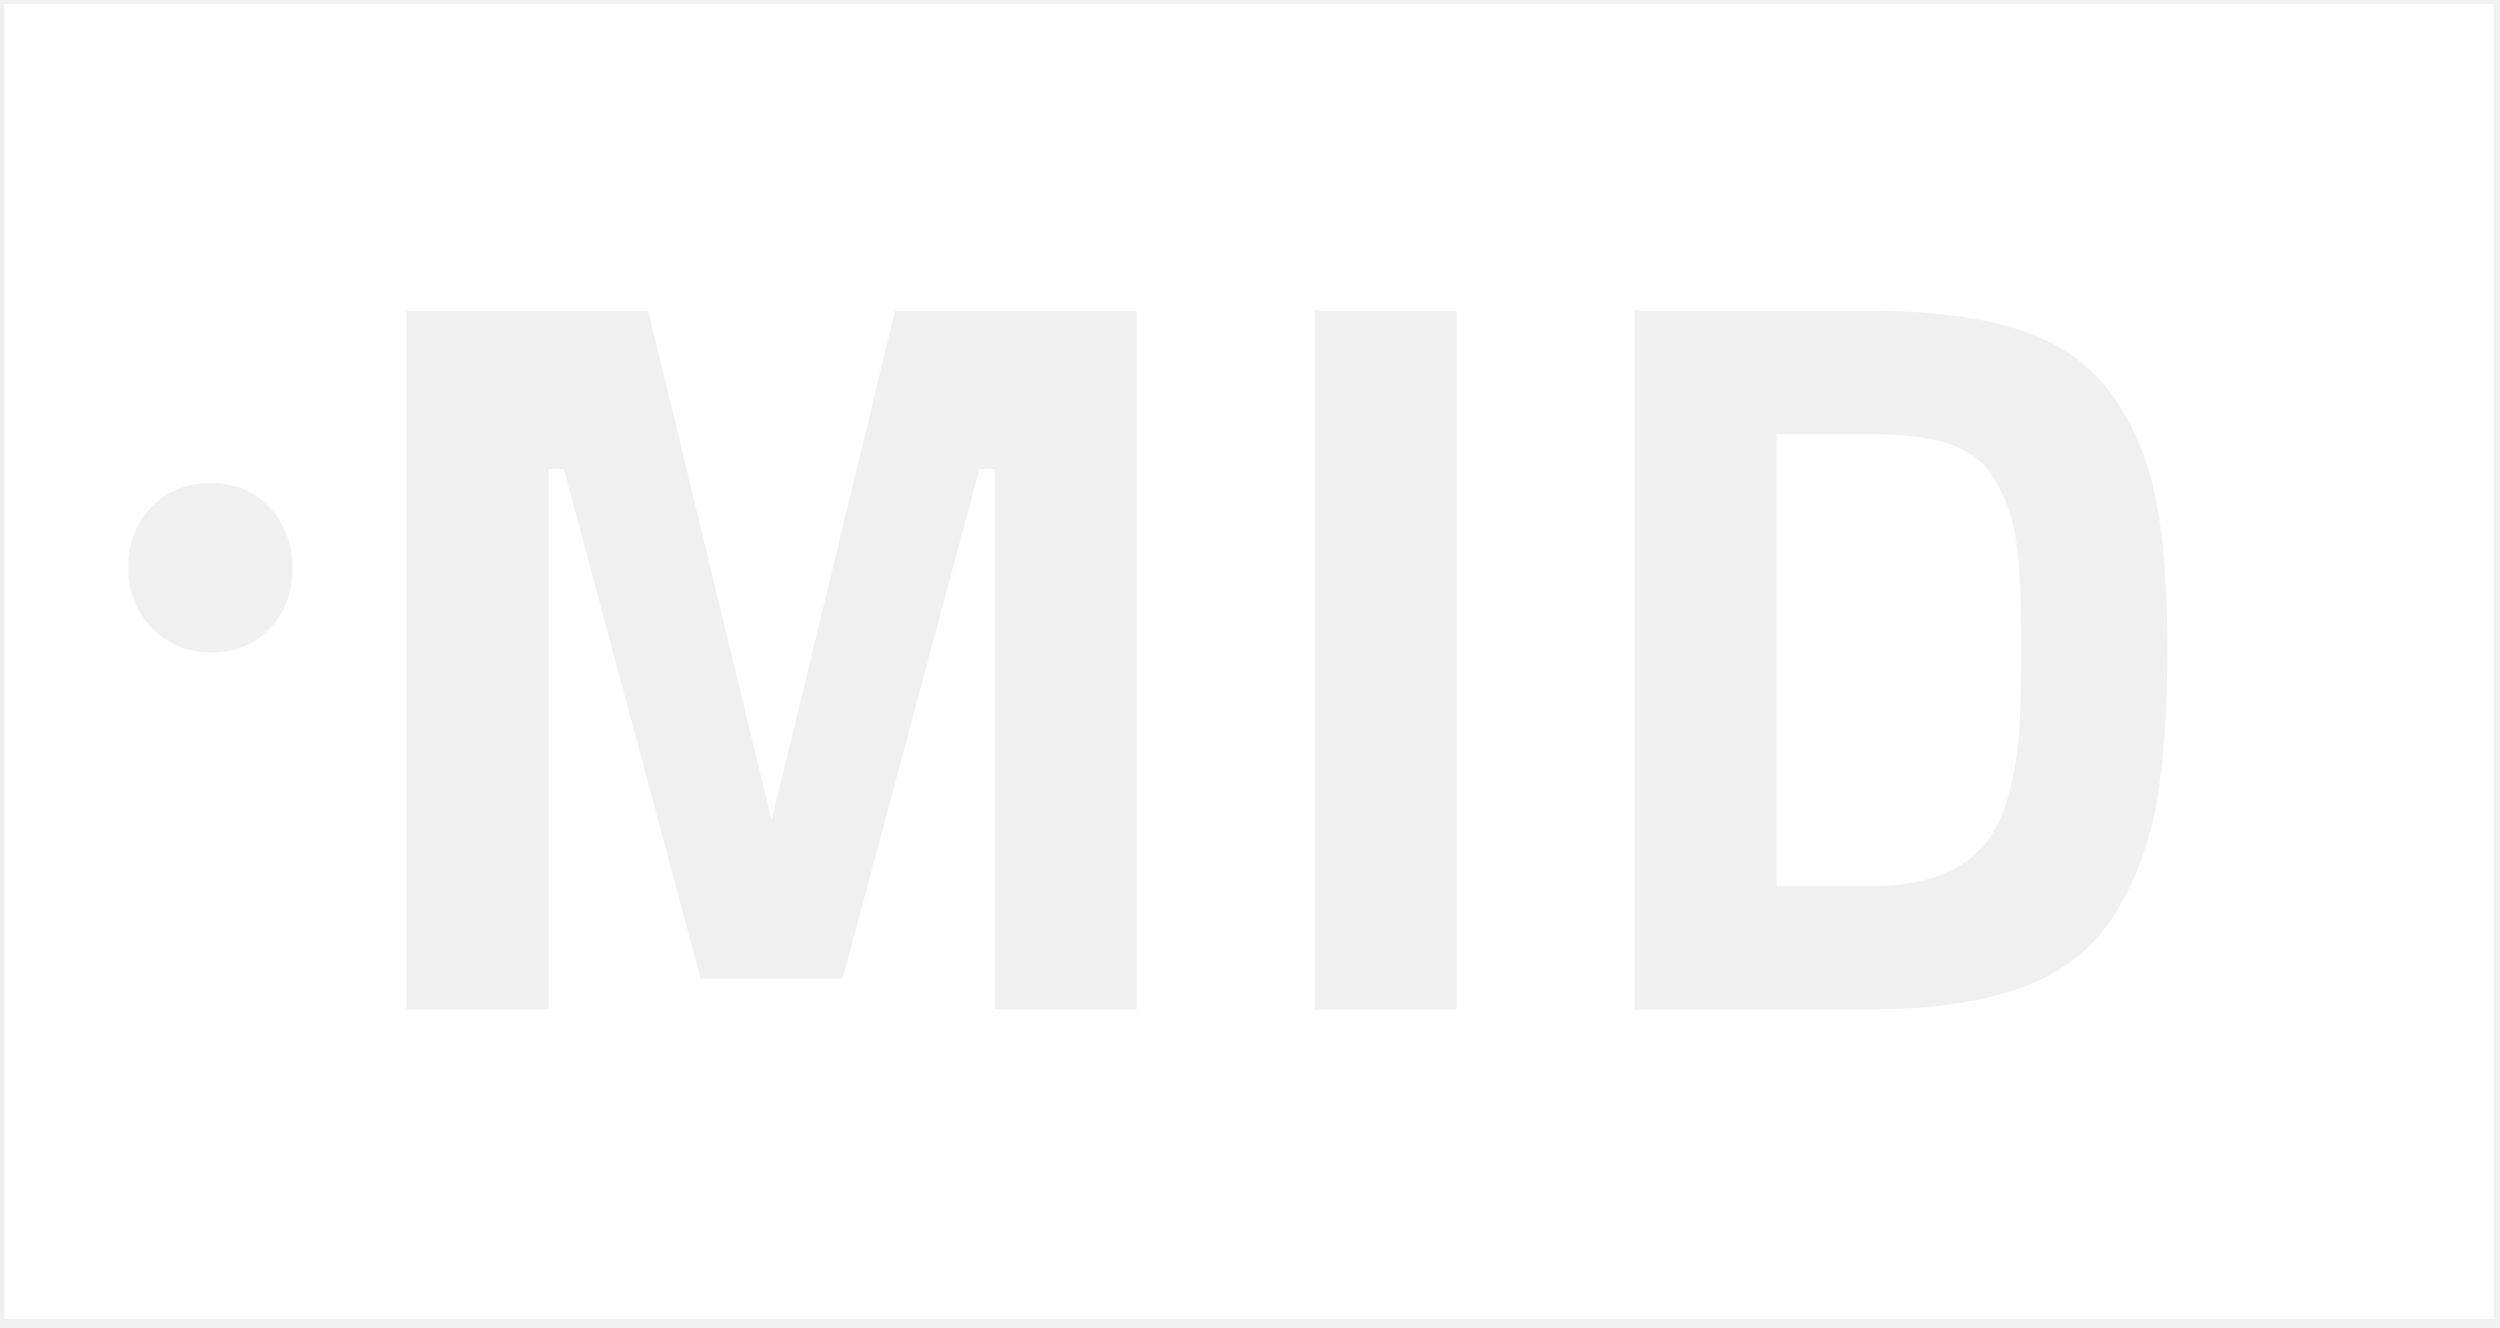
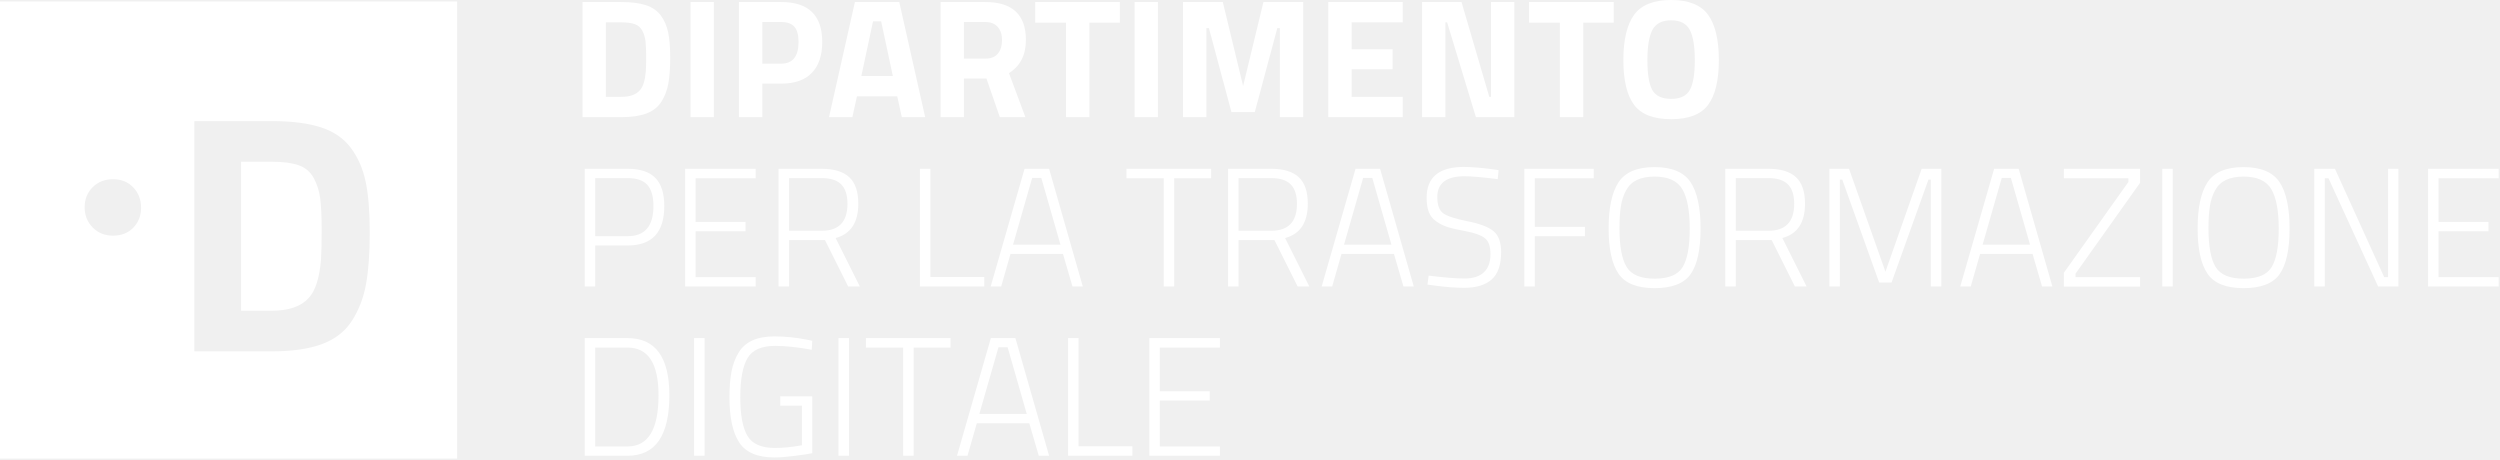
- <svg xmlns="http://www.w3.org/2000/svg" width="292px" height="155px" viewBox="0 0 292 155" version="1.1">
-   <g stroke="none" stroke-width="1" fill="none" fill-rule="evenodd">
-     <g transform="translate(-752, -270)" fill="#FFFFFF">
-       <path d="M1043.257,270.465 L1043.257,424.065 L752.491,424.065 L752.491,270.465 L1043.257,270.465 Z M922.135,306.299 L905.556,306.299 L905.556,387.899 L922.135,387.899 L922.135,306.299 Z M827.711,306.299 L799.478,306.299 L799.478,387.899 L816.057,387.899 L816.057,324.78 L817.859,324.78 L833.837,384.299 L850.416,384.299 L866.394,324.78 L868.196,324.78 L868.196,387.899 L884.775,387.899 L884.775,306.299 L856.543,306.299 L842.127,365.819 L827.711,306.299 Z M970.429,306.299 L942.917,306.299 L942.917,387.899 L970.429,387.899 C977.637,387.899 983.563,387.04 988.209,385.319 C992.853,383.6 996.397,380.84 998.841,377.04 C1001.283,373.241 1002.945,368.92 1003.827,364.079 C1004.706,359.239 1005.148,353.141 1005.148,345.78 C1005.148,338.42 1004.667,332.44 1003.706,327.838 C1002.745,323.239 1001.003,319.241 998.481,315.838 C995.957,312.44 992.413,310.001 987.848,308.518 C983.284,307.04 977.476,306.299 970.429,306.299 L970.429,306.299 Z M970.429,320.7 C974.433,320.7 977.617,321.12 979.98,321.96 C982.341,322.799 984.124,324.34 985.326,326.579 C986.527,328.819 987.287,331.299 987.608,334.018 C987.927,336.739 988.088,340.36 988.088,344.879 C988.088,349.399 988.008,352.94 987.848,355.499 C987.287,361.979 985.845,366.46 983.524,368.938 C980.8,371.981 976.436,373.499 970.429,373.499 L970.429,373.499 L959.496,373.499 L959.496,320.7 Z M776.639,326.425 C773.821,326.425 771.5,327.354 769.691,329.224 C767.882,331.1 766.974,333.44 766.974,336.26 C766.974,339.081 767.894,341.442 769.716,343.345 C771.534,345.246 773.851,346.199 776.663,346.199 C779.469,346.199 781.753,345.264 783.519,343.4 C785.274,341.527 786.163,339.194 786.163,336.382 C786.163,333.574 785.274,331.21 783.519,329.3 C781.753,327.381 779.459,326.425 776.639,326.425 Z" />
+ <svg xmlns="http://www.w3.org/2000/svg" width="886px" height="163px" viewBox="0 0 886 163" version="1.1" id="svg10">
+   <defs id="defs14" />
+   <g id="Page-1" stroke="none" stroke-width="1" fill="none" fill-rule="evenodd" style="fill:#ffffff">
+     <g id="blue-nofill-text-right" fill="#0066CC" fill-rule="nonzero" style="fill:#ffffff">
+       <path d="M220.18,41.52 C223.78,41.52 226.74,41.09 229.06,40.23 C231.38,39.37 233.15,37.99 234.37,36.09 C235.59,34.19 236.42,32.03 236.86,29.61 C237.3,27.19 237.52,24.14 237.52,20.46 C237.52,16.78 237.28,13.79 236.8,11.49 C236.32,9.19 235.45,7.19 234.19,5.49 C232.93,3.79 231.16,2.57 228.88,1.83 C226.6,1.09 223.7,0.72 220.18,0.72 L220.18,0.72 L206.44,0.72 L206.44,41.52 L220.18,41.52 Z M220.18,34.32 L214.72,34.32 L214.72,7.92 L220.18,7.92 C222.18,7.92 223.77,8.13 224.95,8.55 C226.13,8.97 227.02,9.74 227.62,10.86 C228.22,11.98 228.6,13.22 228.76,14.58 C228.92,15.94 229,17.75 229,20.01 C229,22.27 228.96,24.04 228.88,25.32 C228.6,28.56 227.88,30.8 226.72,32.04 C225.36,33.56 223.18,34.32 220.18,34.32 L220.18,34.32 Z M253,41.52 L253,0.72 L244.72,0.72 L244.72,41.52 L253,41.52 Z M270.16,41.52 L270.16,29.64 L276.88,29.64 C281.64,29.64 285.25,28.37 287.71,25.83 C290.17,23.29 291.4,19.64 291.4,14.88 C291.4,5.44 286.56,0.72 276.88,0.72 L276.88,0.72 L261.88,0.72 L261.88,41.52 L270.16,41.52 Z M276.82,22.56 L270.16,22.56 L270.16,7.8 L276.82,7.8 C278.94,7.8 280.5,8.35 281.5,9.45 C282.5,10.55 283,12.36 283,14.88 C283,20 280.94,22.56 276.82,22.56 L276.82,22.56 Z M302.08,41.52 L303.7,34.14 L317.98,34.14 L319.6,41.52 L327.88,41.52 L318.7,0.72 L302.98,0.72 L293.8,41.52 L302.08,41.52 Z M316.42,26.94 L305.26,26.94 L309.4,7.56 L312.28,7.56 L316.42,26.94 Z M341.62,41.52 L341.62,27.84 L349.6,27.84 L354.34,41.52 L363.4,41.52 L357.58,25.92 C361.58,23.4 363.58,19.48 363.58,14.16 C363.58,5.2 358.78,0.72 349.18,0.72 L349.18,0.72 L333.34,0.72 L333.34,41.52 L341.62,41.52 Z M349.3,20.76 L341.62,20.76 L341.62,7.8 L349.18,7.8 C351.1,7.8 352.57,8.38 353.59,9.54 C354.61,10.7 355.12,12.26 355.12,14.22 C355.12,16.18 354.64,17.76 353.68,18.96 C352.72,20.16 351.26,20.76 349.3,20.76 L349.3,20.76 Z M386.08,41.52 L386.08,8.04 L396.88,8.04 L396.88,0.72 L366.88,0.72 L366.88,8.04 L377.8,8.04 L377.8,41.52 L386.08,41.52 Z M410.38,41.52 L410.38,0.72 L402.1,0.72 L402.1,41.52 L410.38,41.52 Z M427.54,41.52 L427.54,9.96 L428.44,9.96 L436.42,39.72 L444.7,39.72 L452.68,9.96 L453.58,9.96 L453.58,41.52 L461.86,41.52 L461.86,0.72 L447.76,0.72 L440.56,30.48 L433.36,0.72 L419.26,0.72 L419.26,41.52 L427.54,41.52 Z M497.14,41.52 L497.14,34.32 L479.02,34.32 L479.02,24.54 L493.54,24.54 L493.54,17.46 L479.02,17.46 L479.02,7.92 L497.14,7.92 L497.14,0.72 L470.74,0.72 L470.74,41.52 L497.14,41.52 Z M512.26,41.52 L512.26,7.92 L512.86,7.92 L523.06,41.52 L536.68,41.52 L536.68,0.72 L528.4,0.72 L528.4,34.32 L527.8,34.32 L517.96,0.72 L503.98,0.72 L503.98,41.52 L512.26,41.52 Z M561.1,41.52 L561.1,8.04 L571.9,8.04 L571.9,0.72 L541.9,0.72 L541.9,8.04 L552.82,8.04 L552.82,41.52 L561.1,41.52 Z M592.24,42.24 C598.44,42.24 602.8,40.56 605.32,37.2 C607.88,33.8 609.16,28.5 609.16,21.3 C609.16,14.1 607.89,8.75 605.35,5.25 C602.81,1.75 598.44,0 592.24,0 C586.04,0 581.67,1.75 579.13,5.25 C576.59,8.75 575.32,14.1 575.32,21.3 C575.32,28.5 576.59,33.79 579.13,37.17 C581.67,40.55 586.04,42.24 592.24,42.24 Z M592.24,35.04 C589,35.04 586.78,34 585.58,31.92 C584.42,29.8 583.84,26.27 583.84,21.33 C583.84,16.39 584.44,12.8 585.64,10.56 C586.84,8.32 589.04,7.2 592.24,7.2 C595.44,7.2 597.64,8.32 598.84,10.56 C600.04,12.8 600.64,16.39 600.64,21.33 C600.64,26.27 600.05,29.79 598.87,31.89 C597.69,33.99 595.48,35.04 592.24,35.04 Z M210.94,101.52 L210.94,87 L222.46,87 C231.1,87 235.42,82.34 235.42,73.02 C235.42,68.54 234.37,65.22 232.27,63.06 C230.17,60.9 226.9,59.82 222.46,59.82 L222.46,59.82 L207.22,59.82 L207.22,101.52 L210.94,101.52 Z M222.46,83.7 L210.94,83.7 L210.94,63.12 L222.46,63.12 C225.66,63.12 227.98,63.92 229.42,65.52 C230.86,67.12 231.58,69.62 231.58,73.02 C231.58,80.14 228.54,83.7 222.46,83.7 L222.46,83.7 Z M267.82,101.52 L267.82,98.22 L246.52,98.22 L246.52,81.96 L264.22,81.96 L264.22,78.66 L246.52,78.66 L246.52,63.18 L267.82,63.18 L267.82,59.82 L242.8,59.82 L242.8,101.52 L267.82,101.52 Z M279.64,101.52 L279.64,85.08 L292.36,85.08 L300.58,101.52 L304.72,101.52 L296.14,84.36 C301.5,82.92 304.18,78.86 304.18,72.18 C304.18,67.9 303.11,64.77 300.97,62.79 C298.83,60.81 295.58,59.82 291.22,59.82 L291.22,59.82 L275.92,59.82 L275.92,101.52 L279.64,101.52 Z M291.22,81.78 L279.64,81.78 L279.64,63.12 L291.22,63.12 C294.34,63.12 296.64,63.86 298.12,65.34 C299.6,66.82 300.34,69.12 300.34,72.24 C300.34,78.6 297.3,81.78 291.22,81.78 L291.22,81.78 Z M348.82,101.52 L348.82,98.16 L329.74,98.16 L329.74,59.82 L326.02,59.82 L326.02,101.52 L348.82,101.52 Z M354.82,101.52 L358.12,90 L376.72,90 L380.08,101.52 L383.74,101.52 L371.8,59.82 L363.1,59.82 L351.1,101.52 L354.82,101.52 Z M375.82,86.7 L359.02,86.7 L365.8,63.06 L369.04,63.06 L375.82,86.7 Z M416.14,101.52 L416.14,63.18 L429.22,63.18 L429.22,59.82 L399.22,59.82 L399.22,63.18 L412.42,63.18 L412.42,101.52 L416.14,101.52 Z M438.94,101.52 L438.94,85.08 L451.66,85.08 L459.88,101.52 L464.02,101.52 L455.44,84.36 C460.8,82.92 463.48,78.86 463.48,72.18 C463.48,67.9 462.41,64.77 460.27,62.79 C458.13,60.81 454.88,59.82 450.52,59.82 L450.52,59.82 L435.22,59.82 L435.22,101.52 L438.94,101.52 Z M450.52,81.78 L438.94,81.78 L438.94,63.12 L450.52,63.12 C453.64,63.12 455.94,63.86 457.42,65.34 C458.9,66.82 459.64,69.12 459.64,72.24 C459.64,78.6 456.6,81.78 450.52,81.78 L450.52,81.78 Z M472.12,101.52 L475.42,90 L494.02,90 L497.38,101.52 L501.04,101.52 L489.1,59.82 L480.4,59.82 L468.4,101.52 L472.12,101.52 Z M493.12,86.7 L476.32,86.7 L483.1,63.06 L486.34,63.06 L493.12,86.7 Z M518.92,102 C523.2,102 526.45,101.01 528.67,99.03 C530.89,97.05 532,93.82 532,89.34 C532,85.86 531.09,83.38 529.27,81.9 C527.45,80.42 524.41,79.26 520.15,78.42 C515.89,77.58 513.03,76.66 511.57,75.66 C510.11,74.66 509.38,72.72 509.38,69.84 C509.38,64.92 512.6,62.46 519.04,62.46 C521.36,62.46 525.28,62.8 530.8,63.48 L530.8,63.48 L531.1,60.3 L529.12,60 C524.88,59.44 521.44,59.16 518.8,59.16 C510,59.16 505.6,62.8 505.6,70.08 C505.6,72.12 505.86,73.81 506.38,75.15 C506.9,76.49 507.77,77.59 508.99,78.45 C510.21,79.31 511.52,79.97 512.92,80.43 C514.32,80.89 516.53,81.4 519.55,81.96 C522.57,82.52 524.77,83.31 526.15,84.33 C527.53,85.35 528.22,87.27 528.22,90.09 C528.22,92.91 527.44,95.05 525.88,96.51 C524.32,97.97 522.04,98.7 519.04,98.7 C516.04,98.7 511.8,98.36 506.32,97.68 L506.32,97.68 L505.9,100.86 L508.06,101.16 C512.18,101.72 515.8,102 518.92,102 Z M543.94,101.52 L543.94,83.7 L561.7,83.7 L561.7,80.4 L543.94,80.4 L543.94,63.18 L564.82,63.18 L564.82,59.82 L540.22,59.82 L540.22,101.52 L543.94,101.52 Z M586.39,102.12 C592.57,102.12 596.83,100.46 599.17,97.14 C601.51,93.82 602.68,88.44 602.68,81 C602.68,73.56 601.49,68.07 599.11,64.53 C596.73,60.99 592.48,59.22 586.36,59.22 C580.24,59.22 576,61 573.64,64.56 C571.28,68.12 570.1,73.57 570.1,80.91 C570.1,88.25 571.27,93.62 573.61,97.02 C575.95,100.42 580.21,102.12 586.39,102.12 Z M586.39,98.76 C581.45,98.76 578.14,97.37 576.46,94.59 C574.78,91.81 573.94,87.24 573.94,80.88 C573.94,77.76 574.11,75.14 574.45,73.02 C574.79,70.9 575.42,69.02 576.34,67.38 C578.06,64.18 581.4,62.58 586.36,62.58 C591.16,62.58 594.44,64.06 596.2,67.02 C597.96,69.98 598.84,74.65 598.84,81.03 C598.84,87.41 598,91.96 596.32,94.68 C594.64,97.4 591.33,98.76 586.39,98.76 Z M615.16,101.52 L615.16,85.08 L627.88,85.08 L636.1,101.52 L640.24,101.52 L631.66,84.36 C637.02,82.92 639.7,78.86 639.7,72.18 C639.7,67.9 638.63,64.77 636.49,62.79 C634.35,60.81 631.1,59.82 626.74,59.82 L626.74,59.82 L611.44,59.82 L611.44,101.52 L615.16,101.52 Z M626.74,81.78 L615.16,81.78 L615.16,63.12 L626.74,63.12 C629.86,63.12 632.16,63.86 633.64,65.34 C635.12,66.82 635.86,69.12 635.86,72.24 C635.86,78.6 632.82,81.78 626.74,81.78 L626.74,81.78 Z M652.06,101.52 L652.06,63.66 L652.9,63.66 L665.98,100.14 L670.36,100.14 L683.44,63.66 L684.28,63.66 L684.28,101.52 L688,101.52 L688,59.82 L681.04,59.82 L668.2,96.3 L655.3,59.82 L648.34,59.82 L648.34,101.52 L652.06,101.52 Z M698.44,101.52 L701.74,90 L720.34,90 L723.7,101.52 L727.36,101.52 L715.42,59.82 L706.72,59.82 L694.72,101.52 L698.44,101.52 Z M719.44,86.7 L702.64,86.7 L709.42,63.06 L712.66,63.06 L719.44,86.7 Z M758.44,101.58 L758.44,98.22 L735.58,98.22 L735.58,96.96 L758.44,64.8 L758.44,59.82 L731.44,59.82 L731.44,63.18 L754.3,63.18 L754.3,64.5 L731.44,96.66 L731.44,101.58 L758.44,101.58 Z M770.02,101.52 L770.02,59.82 L766.3,59.82 L766.3,101.52 L770.02,101.52 Z M795.13,102.12 C801.31,102.12 805.57,100.46 807.91,97.14 C810.25,93.82 811.42,88.44 811.42,81 C811.42,73.56 810.23,68.07 807.85,64.53 C805.47,60.99 801.22,59.22 795.1,59.22 C788.98,59.22 784.74,61 782.38,64.56 C780.02,68.12 778.84,73.57 778.84,80.91 C778.84,88.25 780.01,93.62 782.35,97.02 C784.69,100.42 788.95,102.12 795.13,102.12 Z M795.13,98.76 C790.19,98.76 786.88,97.37 785.2,94.59 C783.52,91.81 782.68,87.24 782.68,80.88 C782.68,77.76 782.85,75.14 783.19,73.02 C783.53,70.9 784.16,69.02 785.08,67.38 C786.8,64.18 790.14,62.58 795.1,62.58 C799.9,62.58 803.18,64.06 804.94,67.02 C806.7,69.98 807.58,74.65 807.58,81.03 C807.58,87.41 806.74,91.96 805.06,94.68 C803.38,97.4 800.07,98.76 795.13,98.76 Z M823.9,101.52 L823.9,63.18 L825.22,63.18 L842.8,101.52 L850,101.52 L850,59.82 L846.34,59.82 L846.34,98.22 L844.96,98.22 L827.5,59.82 L820.18,59.82 L820.18,101.52 L823.9,101.52 Z M885.52,101.52 L885.52,98.22 L864.22,98.22 L864.22,81.96 L881.92,81.96 L881.92,78.66 L864.22,78.66 L864.22,63.18 L885.52,63.18 L885.52,59.82 L860.5,59.82 L860.5,101.52 L885.52,101.52 Z M222.4,161.52 C232.28,161.52 237.22,154.38 237.22,140.1 C237.22,126.58 232.28,119.82 222.4,119.82 L222.4,119.82 L207.22,119.82 L207.22,161.52 L222.4,161.52 Z M222.4,158.22 L210.94,158.22 L210.94,123.18 L222.4,123.18 C229.72,123.18 233.38,128.82 233.38,140.1 C233.38,152.18 229.72,158.22 222.4,158.22 L222.4,158.22 Z M249.7,161.52 L249.7,119.82 L245.98,119.82 L245.98,161.52 L249.7,161.52 Z M274.48,162.12 C276.4,162.12 278.82,161.93 281.74,161.55 C284.66,161.17 286.7,160.86 287.86,160.62 L287.86,160.62 L287.86,140.46 L276.52,140.46 L276.52,143.76 L284.2,143.76 L284.2,157.8 C280.68,158.44 277.5,158.76 274.66,158.76 C269.86,158.76 266.61,157.34 264.91,154.5 C263.21,151.66 262.36,147.08 262.36,140.76 C262.36,134.44 263.21,129.83 264.91,126.93 C266.61,124.03 269.88,122.58 274.72,122.58 C278.36,122.58 282.68,123.04 287.68,123.96 L287.68,123.96 L287.86,120.78 L285.88,120.36 C282,119.6 278.18,119.22 274.42,119.22 C268.26,119.22 264.04,121.14 261.76,124.98 C260.56,126.94 259.72,129.18 259.24,131.7 C258.76,134.22 258.52,137.26 258.52,140.82 C258.52,147.98 259.68,153.32 262,156.84 C264.32,160.36 268.48,162.12 274.48,162.12 Z M300.88,161.52 L300.88,119.82 L297.16,119.82 L297.16,161.52 L300.88,161.52 Z M323.8,161.52 L323.8,123.18 L336.88,123.18 L336.88,119.82 L306.88,119.82 L306.88,123.18 L320.08,123.18 L320.08,161.52 L323.8,161.52 Z M342.88,161.52 L346.18,150 L364.78,150 L368.14,161.52 L371.8,161.52 L359.86,119.82 L351.16,119.82 L339.16,161.52 L342.88,161.52 Z M363.88,146.7 L347.08,146.7 L353.86,123.06 L357.1,123.06 L363.88,146.7 Z M401.32,161.52 L401.32,158.16 L382.24,158.16 L382.24,119.82 L378.52,119.82 L378.52,161.52 L401.32,161.52 Z M432.34,161.52 L432.34,158.22 L411.04,158.22 L411.04,141.96 L428.74,141.96 L428.74,138.66 L411.04,138.66 L411.04,123.18 L432.34,123.18 L432.34,119.82 L407.32,119.82 L407.32,161.52 L432.34,161.52 Z" id="DIPARTIMENTOPERLATRASFORMAZIONEDIGITALE" style="fill:#ffffff" />
+       <path d="M162,0.52 L162,162.52 L0,162.52 L0,0.52 L162,0.52 Z M96.36,42.92 L68.88,42.92 L68.88,124.52 L96.36,124.52 C103.56,124.52 109.48,123.66 114.12,121.94 C118.76,120.22 122.3,117.46 124.74,113.66 C127.18,109.86 128.84,105.54 129.72,100.7 C130.6,95.86 131.04,89.76 131.04,82.4 C131.04,75.04 130.56,69.06 129.6,64.46 C128.64,59.86 126.9,55.86 124.38,52.46 C121.86,49.06 118.32,46.62 113.76,45.14 C109.363,43.713 103.813,42.974 97.11,42.923 L96.36,42.92 Z M96.36,57.32 C100.36,57.32 103.54,57.74 105.9,58.58 C108.26,59.42 110.04,60.96 111.24,63.2 C112.44,65.44 113.2,67.92 113.52,70.64 C113.84,73.36 114,76.98 114,81.5 C114,86.02 113.92,89.56 113.76,92.12 C113.2,98.6 111.76,103.08 109.44,105.56 C106.72,108.6 102.36,110.12 96.36,110.12 L85.44,110.12 L85.44,57.32 L96.36,57.32 Z M40.073,63.52 C37.136,63.52 34.717,64.46 32.832,66.351 C30.946,68.248 30,70.615 30,73.467 C30,76.321 30.959,78.709 32.858,80.633 C34.753,82.556 37.168,83.52 40.098,83.52 C43.023,83.52 45.404,82.574 47.244,80.689 C49.073,78.795 50,76.435 50,73.591 C50,70.751 49.073,68.36 47.244,66.428 C45.404,64.487 43.013,63.52 40.073,63.52 Z" id="Combined-Shape" style="fill:#ffffff" />
    </g>
  </g>
</svg>
